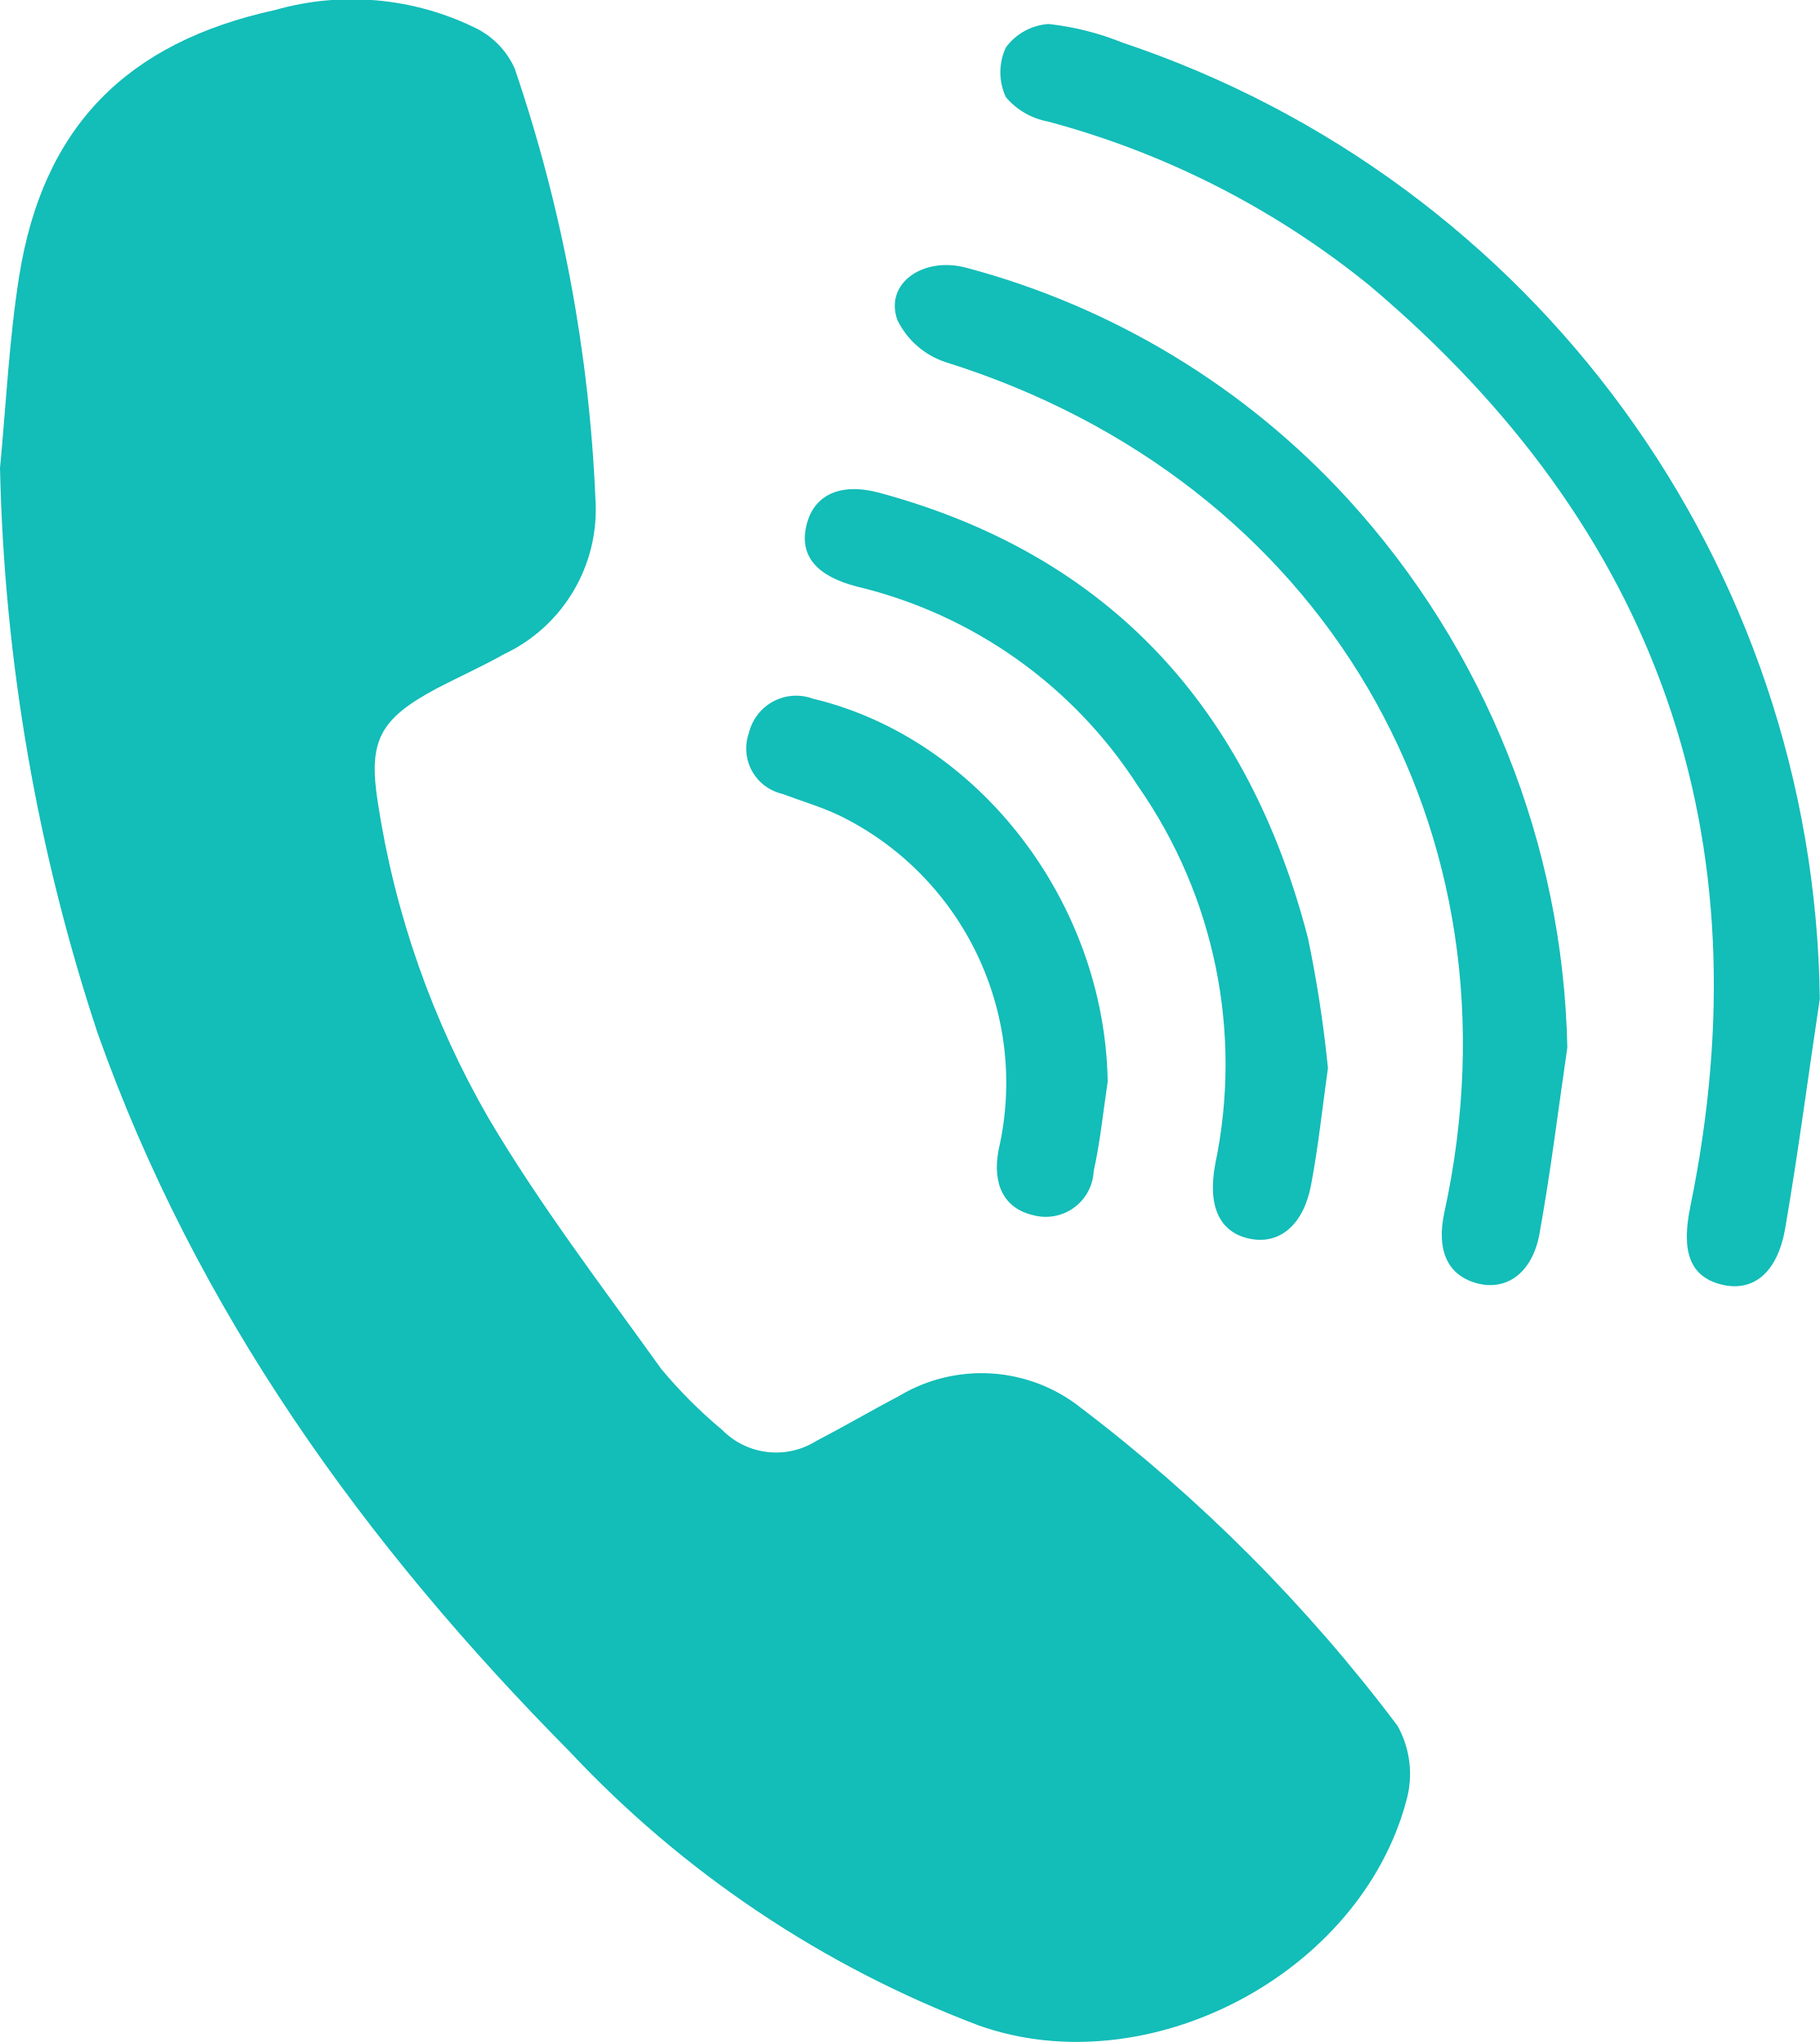
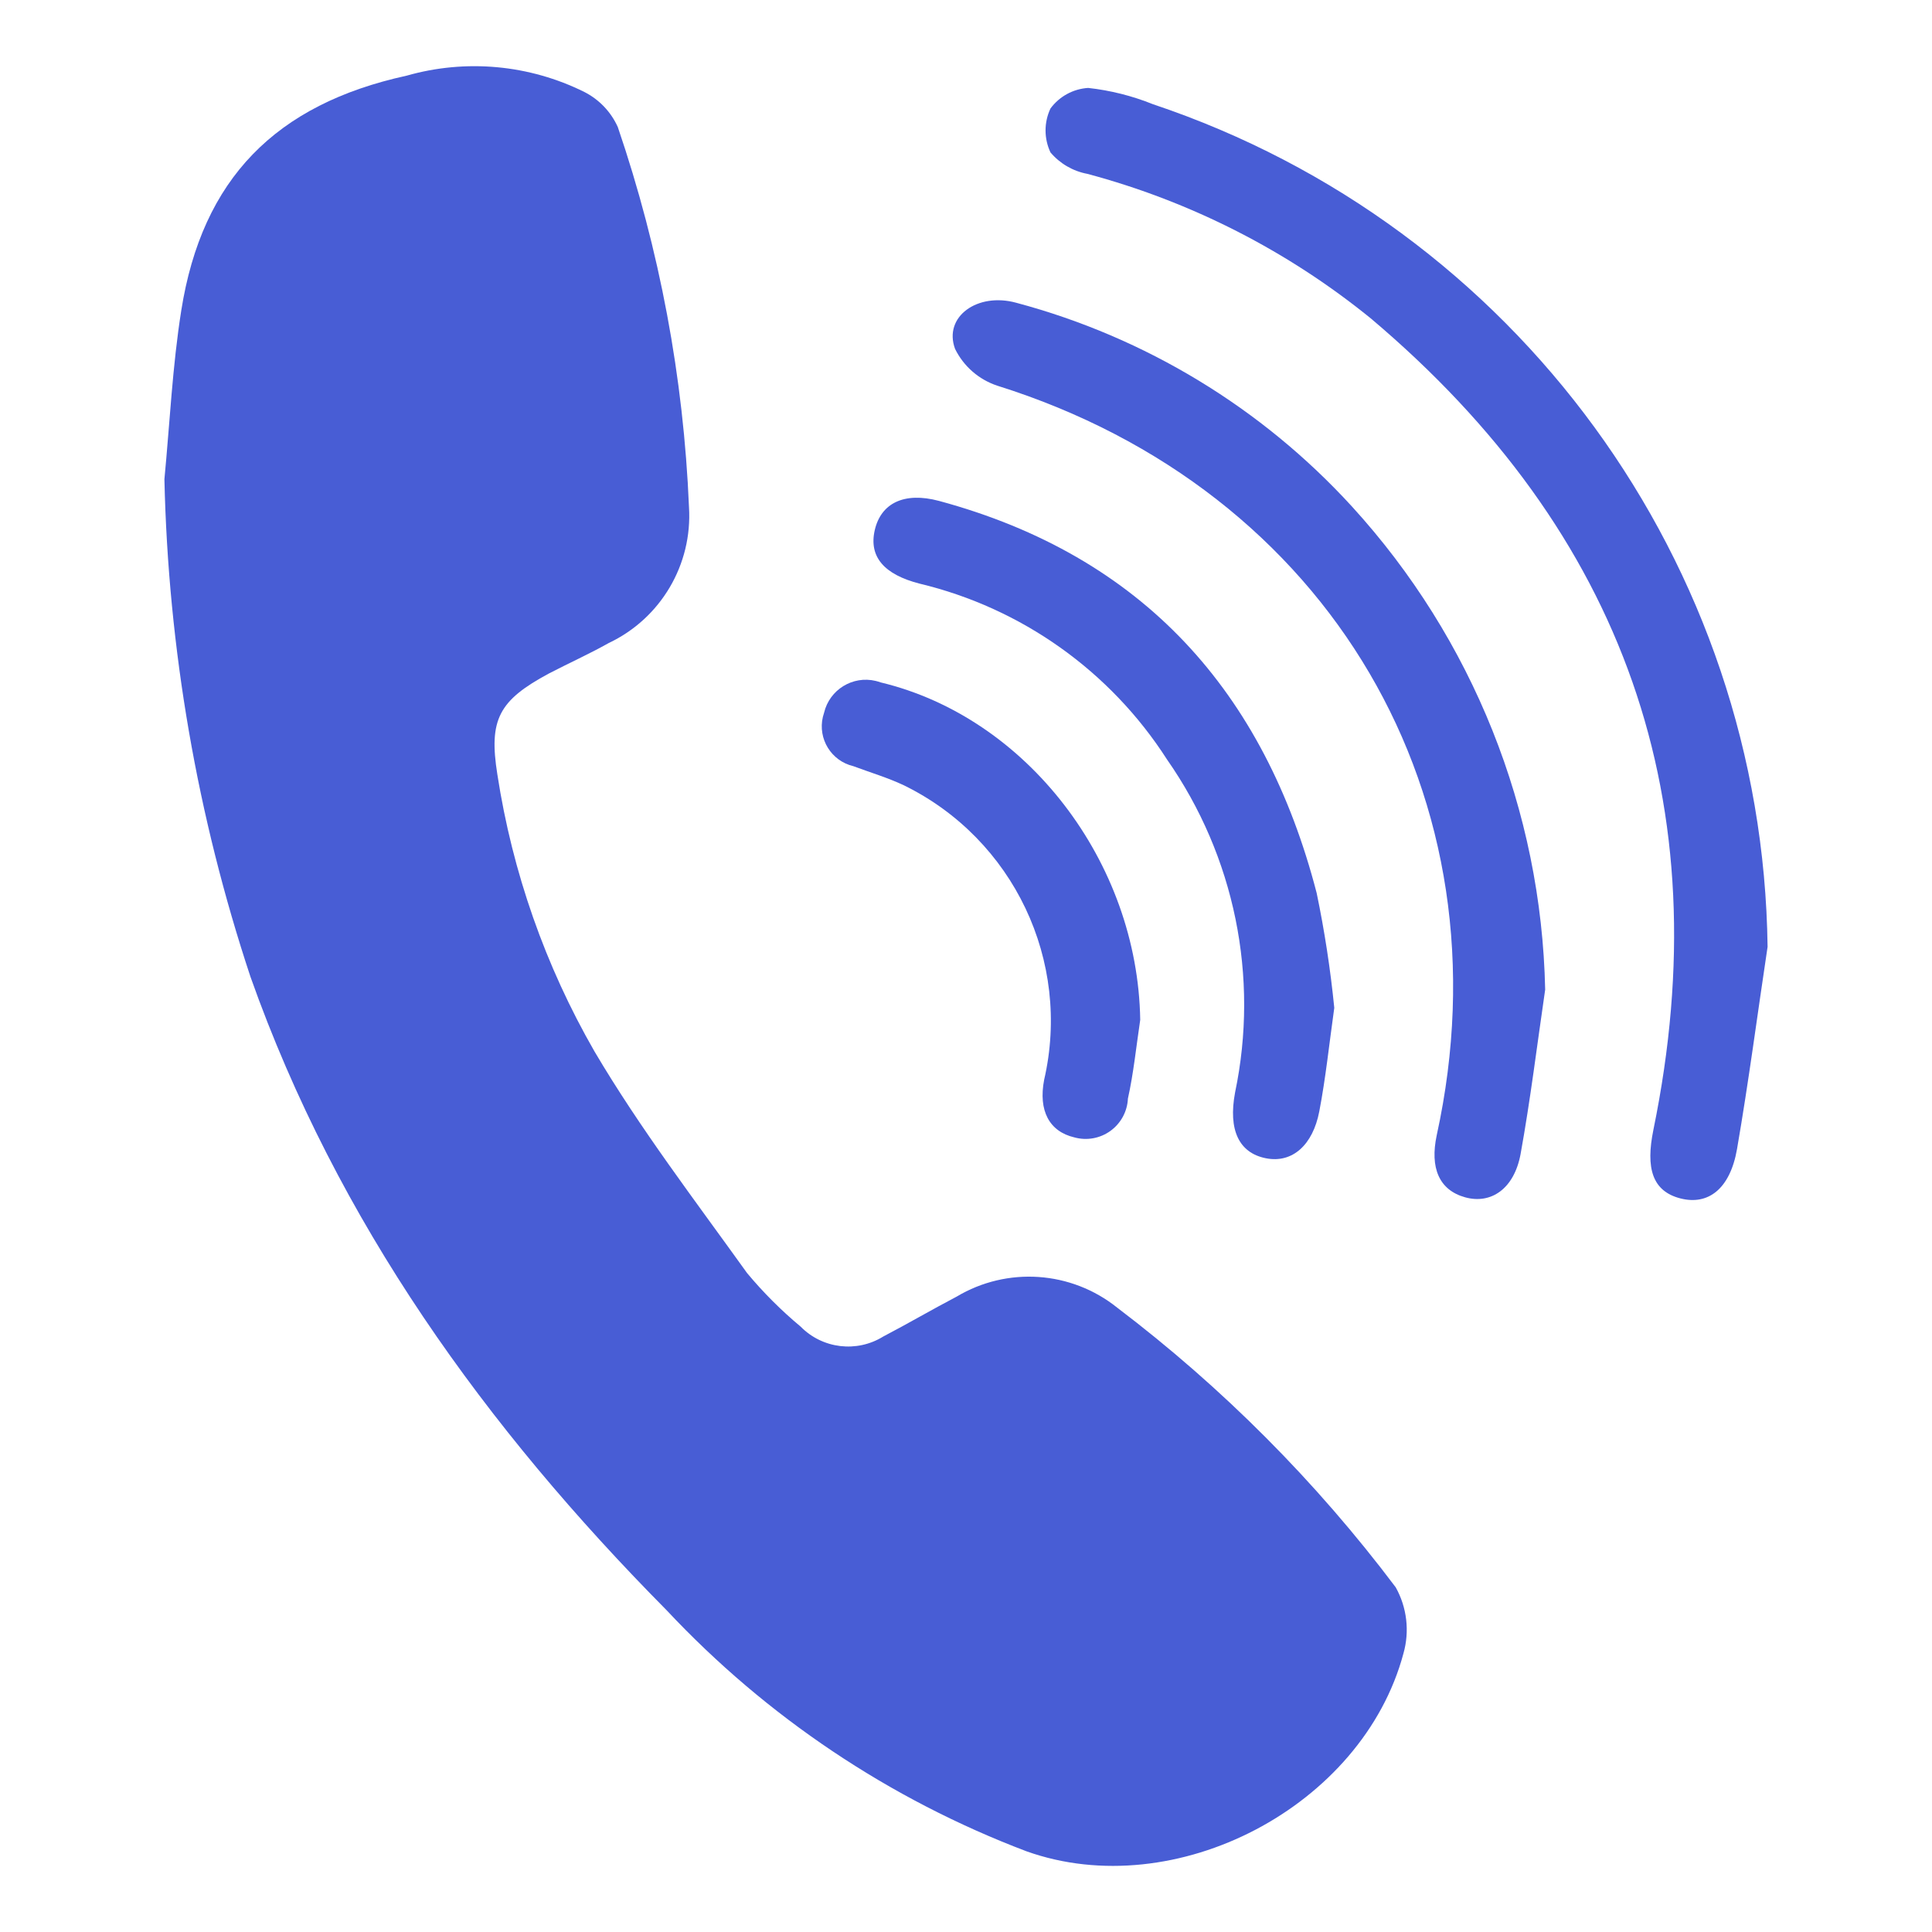
- <svg xmlns="http://www.w3.org/2000/svg" viewBox="0 0 59.9 67.22">
+ <svg xmlns="http://www.w3.org/2000/svg" id="logo" viewBox="0 0 1080 1080">
  <defs>
-     <style>.cls-1{fill:#13bdb8;}</style>
+     <style>.cls-1{fill:#485dd5;}</style>
  </defs>
-   <g id="Layer_2" data-name="Layer 2">
-     <g id="logo">
-       <path class="cls-1" d="M0,15.41c.2-2.1.3-4.23.63-6.31C1.41,4.18,4.16,1.4,9.05.33a9.24,9.24,0,0,1,6.64.61,2.73,2.73,0,0,1,1.25,1.31,50.51,50.51,0,0,1,2.66,14.2,5.26,5.26,0,0,1-3,5.08c-.73.41-1.49.75-2.24,1.14-1.86,1-2.25,1.71-1.92,3.77a29.8,29.8,0,0,0,3.63,10.35c1.7,2.88,3.75,5.56,5.7,8.28a15.65,15.65,0,0,0,2,2,2.49,2.49,0,0,0,3.09.37c.92-.48,1.81-1,2.74-1.49a5.27,5.27,0,0,1,6,.41A53.59,53.59,0,0,1,46,56.81a3.25,3.25,0,0,1,.29,2.47C44.76,65,37.77,68.66,32.2,66.67a35.85,35.85,0,0,1-13.44-9C12,50.84,6.46,43.17,3.21,34A63.58,63.58,0,0,1,0,15.41Z" />
-       <path class="cls-1" d="M59.9,32.88c-.38,2.52-.7,5-1.14,7.56-.26,1.49-1.08,2.11-2.12,1.84s-1.3-1.12-1-2.57C58.14,27.51,54.56,17.4,45.08,9.4A28.44,28.44,0,0,0,34.49,4a2.38,2.38,0,0,1-1.38-.8,1.93,1.93,0,0,1,0-1.64A1.9,1.9,0,0,1,34.52.79a9.15,9.15,0,0,1,2.42.61A33.65,33.65,0,0,1,59.9,32.88Z" />
-       <path class="cls-1" d="M51.59,34.48c-.3,2.05-.55,4.11-.92,6.15-.24,1.29-1.1,1.88-2.07,1.61s-1.32-1.1-1.06-2.32c2.76-12.61-4-24.11-16.42-28a2.71,2.71,0,0,1-1.58-1.38c-.44-1.2.84-2.12,2.29-1.72a26.13,26.13,0,0,1,12.54,7.61A27.63,27.63,0,0,1,51.59,34.48Z" />
-       <path class="cls-1" d="M43.71,35.16c-.19,1.35-.32,2.62-.56,3.87s-1,1.95-2,1.75S39.74,39.73,40,38.32a16,16,0,0,0-2.54-12.44,15.19,15.19,0,0,0-9.25-6.57c-1.32-.34-1.9-1-1.67-2s1.09-1.44,2.4-1.09c7.62,2.06,12.16,7.14,14.11,14.65A40.52,40.52,0,0,1,43.71,35.16Z" />
-       <path class="cls-1" d="M36.46,35.61c-.15,1-.25,2-.46,2.94A1.58,1.58,0,0,1,34,40c-.94-.22-1.35-1-1.13-2.15a9.8,9.8,0,0,0-5.23-11c-.61-.29-1.26-.48-1.9-.72a1.53,1.53,0,0,1-1.09-2A1.6,1.6,0,0,1,26.76,23C32.23,24.31,36.37,29.72,36.46,35.61Z" />
-     </g>
-   </g>
+   <path class="cls-1" d="M91.91,267.9c3-31.42,4.49-63.29,9.43-94.4C113,99.89,154.16,58.29,227.31,42.3a138.18,138.18,0,0,1,99.34,9.11A40.82,40.82,0,0,1,345.35,71a755.43,755.43,0,0,1,39.8,212.47,78.67,78.67,0,0,1-44.89,76c-10.92,6.14-22.29,11.23-33.5,17.06-27.83,15-33.66,25.59-28.73,56.41a446.38,446.38,0,0,0,54.3,154.83c25.44,43.1,56.11,83.18,85.29,123.88a233.79,233.79,0,0,0,29.93,29.93,37.27,37.27,0,0,0,46.22,5.53c13.76-7.18,27.08-15,41-22.29A78.85,78.85,0,0,1,624.54,731,801.1,801.1,0,0,1,780.2,887.3a48.56,48.56,0,0,1,4.33,37c-22.89,85.58-127.46,140.34-210.79,110.56A536.31,536.31,0,0,1,372.66,900.15C271.53,798,188.62,683.19,140,546A951.17,951.17,0,0,1,91.91,267.9Z" />
+   <path class="cls-1" d="M988.09,529.27C982.4,567,977.61,604.08,971,642.37c-3.89,22.3-16.16,31.57-31.72,27.53s-19.45-16.75-15-38.43c37.4-182.55-16.16-333.79-158-453.48a425.43,425.43,0,0,0-158.43-80.8,35.52,35.52,0,0,1-20.64-12,28.84,28.84,0,0,1,0-24.53,28.39,28.39,0,0,1,21.08-11.51,136.73,136.73,0,0,1,36.21,9.11A503.46,503.46,0,0,1,988.09,529.27Z" />
+   <path class="cls-1" d="M863.76,553.21c-4.49,30.67-8.23,61.5-13.76,92-3.6,19.3-16.46,28.13-31,24.09s-19.75-16.46-15.86-34.7c41.3-188.67-59.85-360.72-245.65-419A40.46,40.46,0,0,1,533.87,195c-6.59-18,12.56-31.72,34.26-25.74a390.89,390.89,0,0,1,187.6,113.86A413.35,413.35,0,0,1,863.76,553.21Z" />
+   <path class="cls-1" d="M745.87,563.39c-2.84,20.19-4.79,39.2-8.38,57.9s-15,29.16-29.92,26.17-21.1-15.7-17.15-36.79a239.4,239.4,0,0,0-38.07-186.14A227.27,227.27,0,0,0,514,326.24c-19.76-5.08-28.43-15-25-29.92s16.31-21.55,35.91-16.31c114,30.81,182,106.83,211.11,219.19A612.14,612.14,0,0,1,745.87,563.39Z" />
+   <path class="cls-1" d="M637.39,570.12c-2.24,15-3.74,29.92-6.88,44a23.65,23.65,0,0,1-29.93,21.69c-14.06-3.29-20.2-15-16.9-32.17a146.63,146.63,0,0,0-78.26-164.58c-9.13-4.34-18.85-7.19-28.43-10.78a22.89,22.89,0,0,1-17-27.53c.19-.8.42-1.6.69-2.38a23.94,23.94,0,0,1,28.84-17.73,25.27,25.27,0,0,1,2.73.82C574.11,401.06,636.05,482,637.39,570.12Z" />
</svg>
